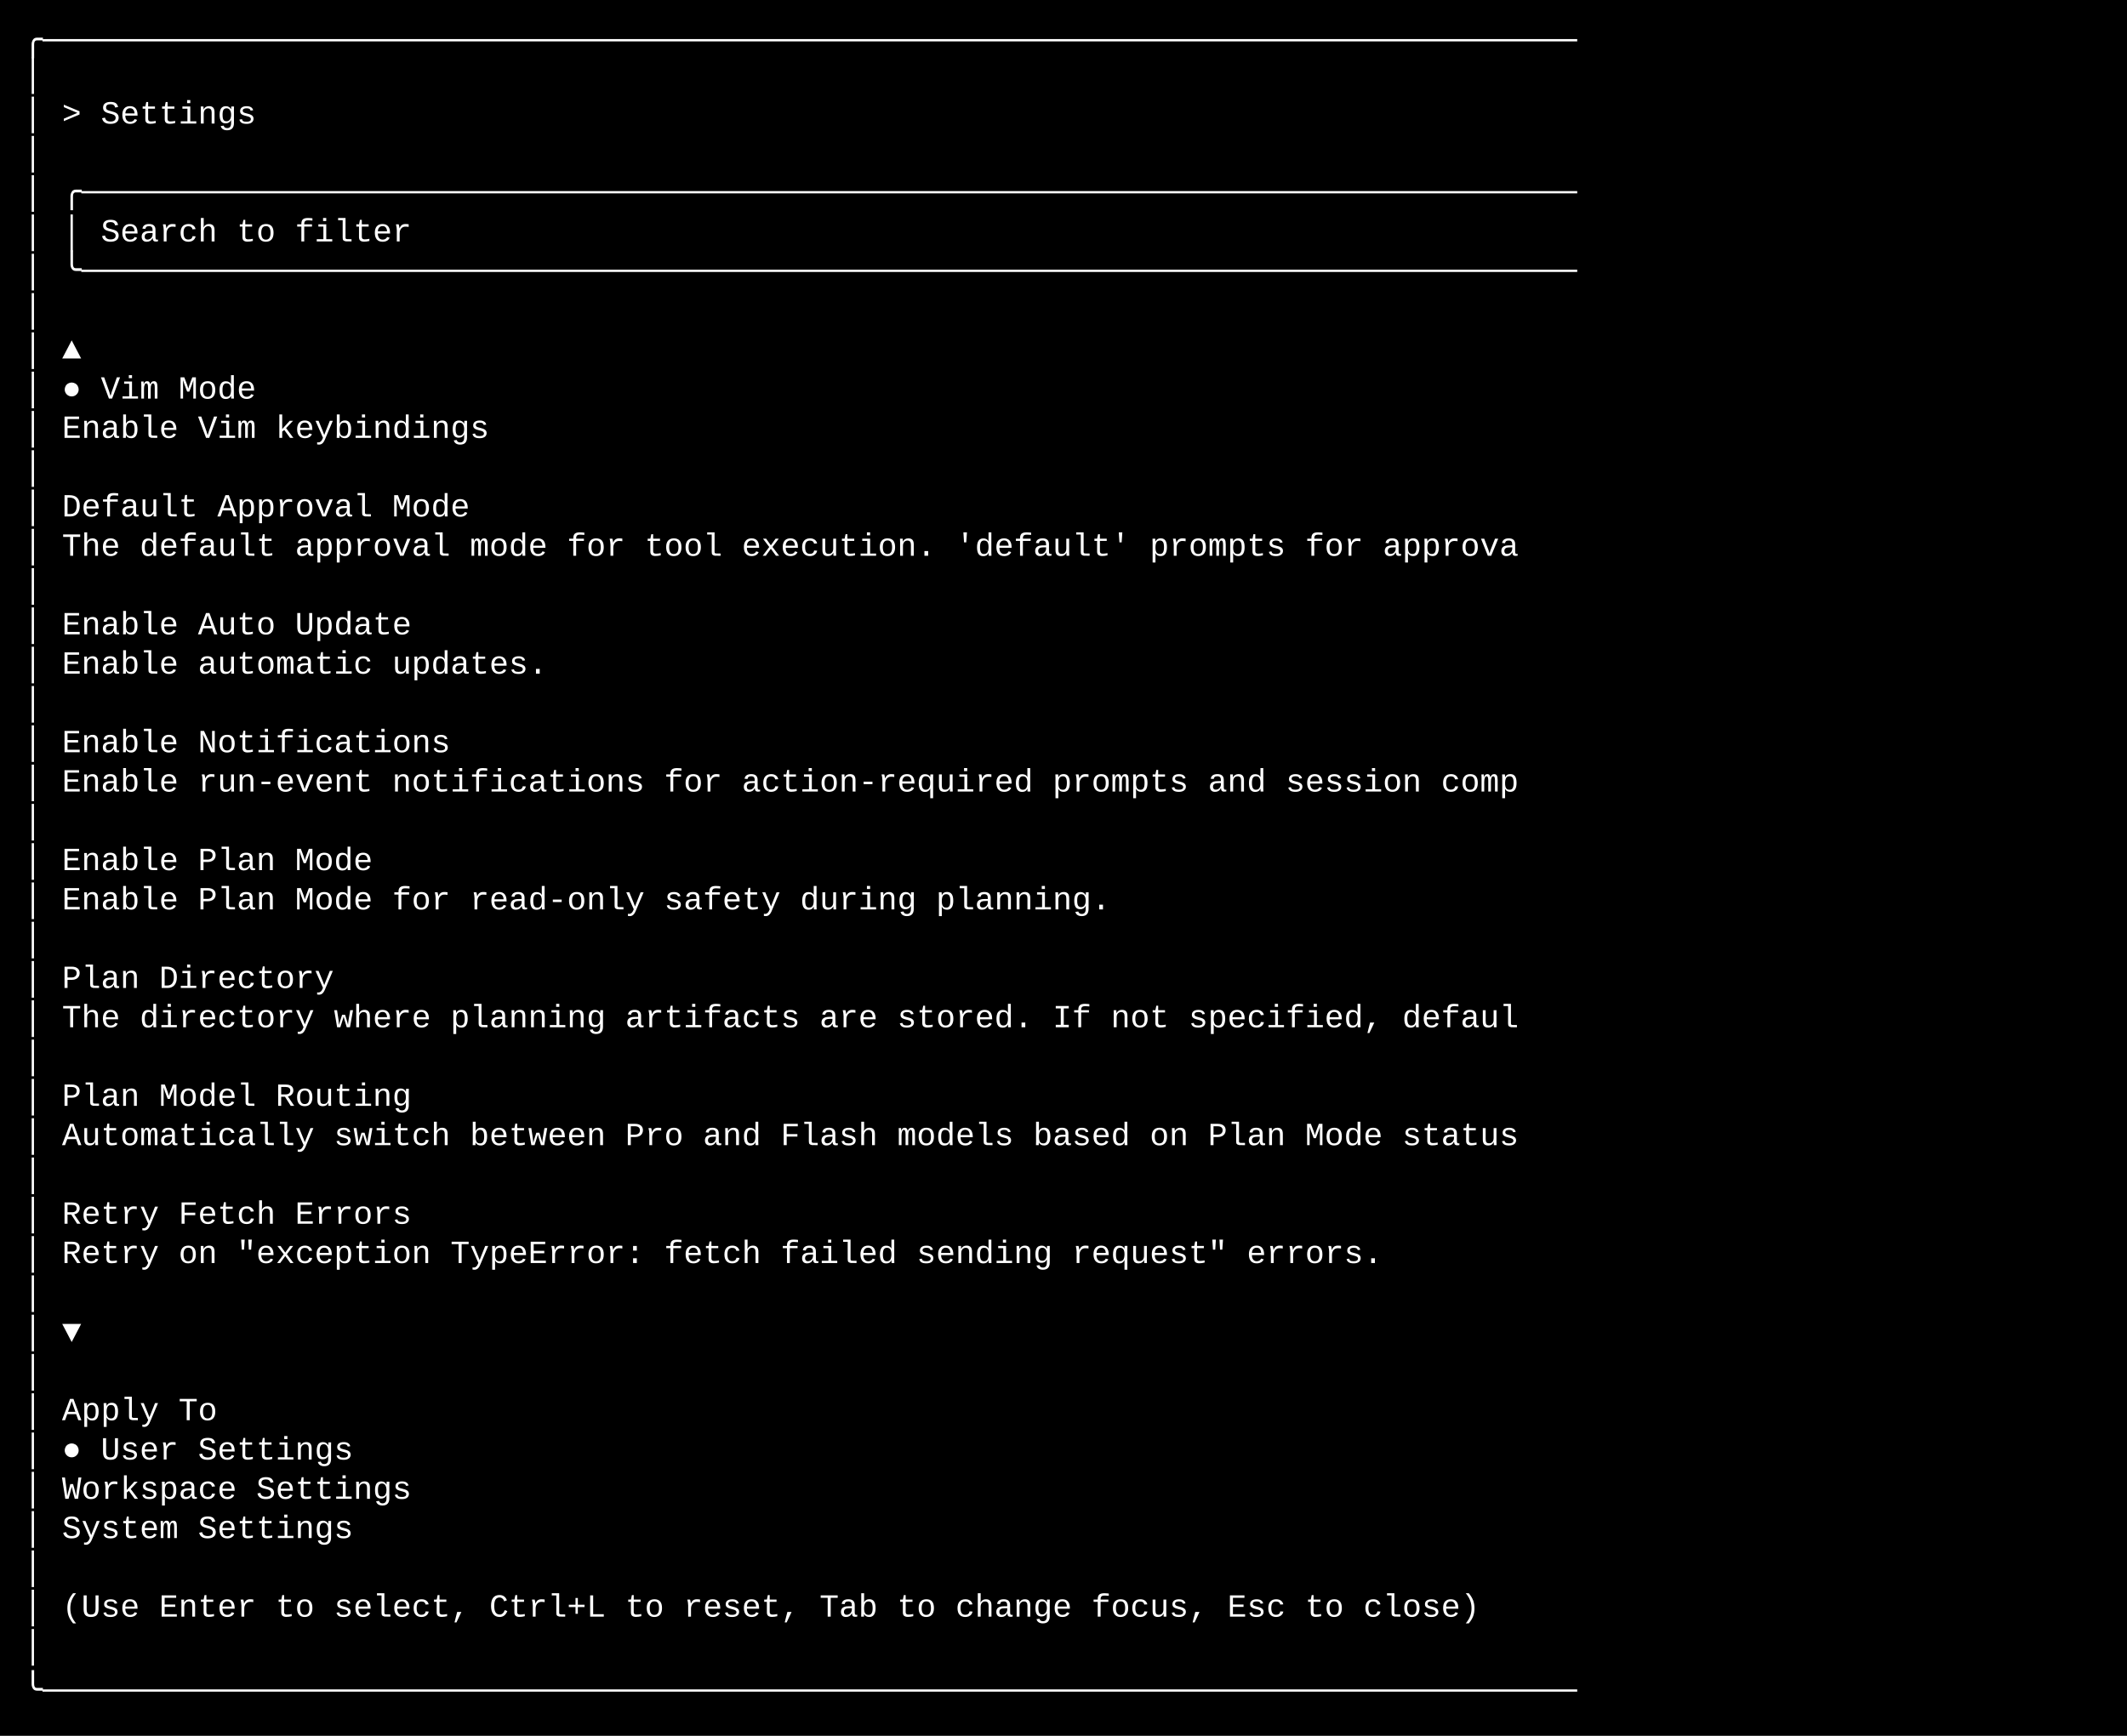
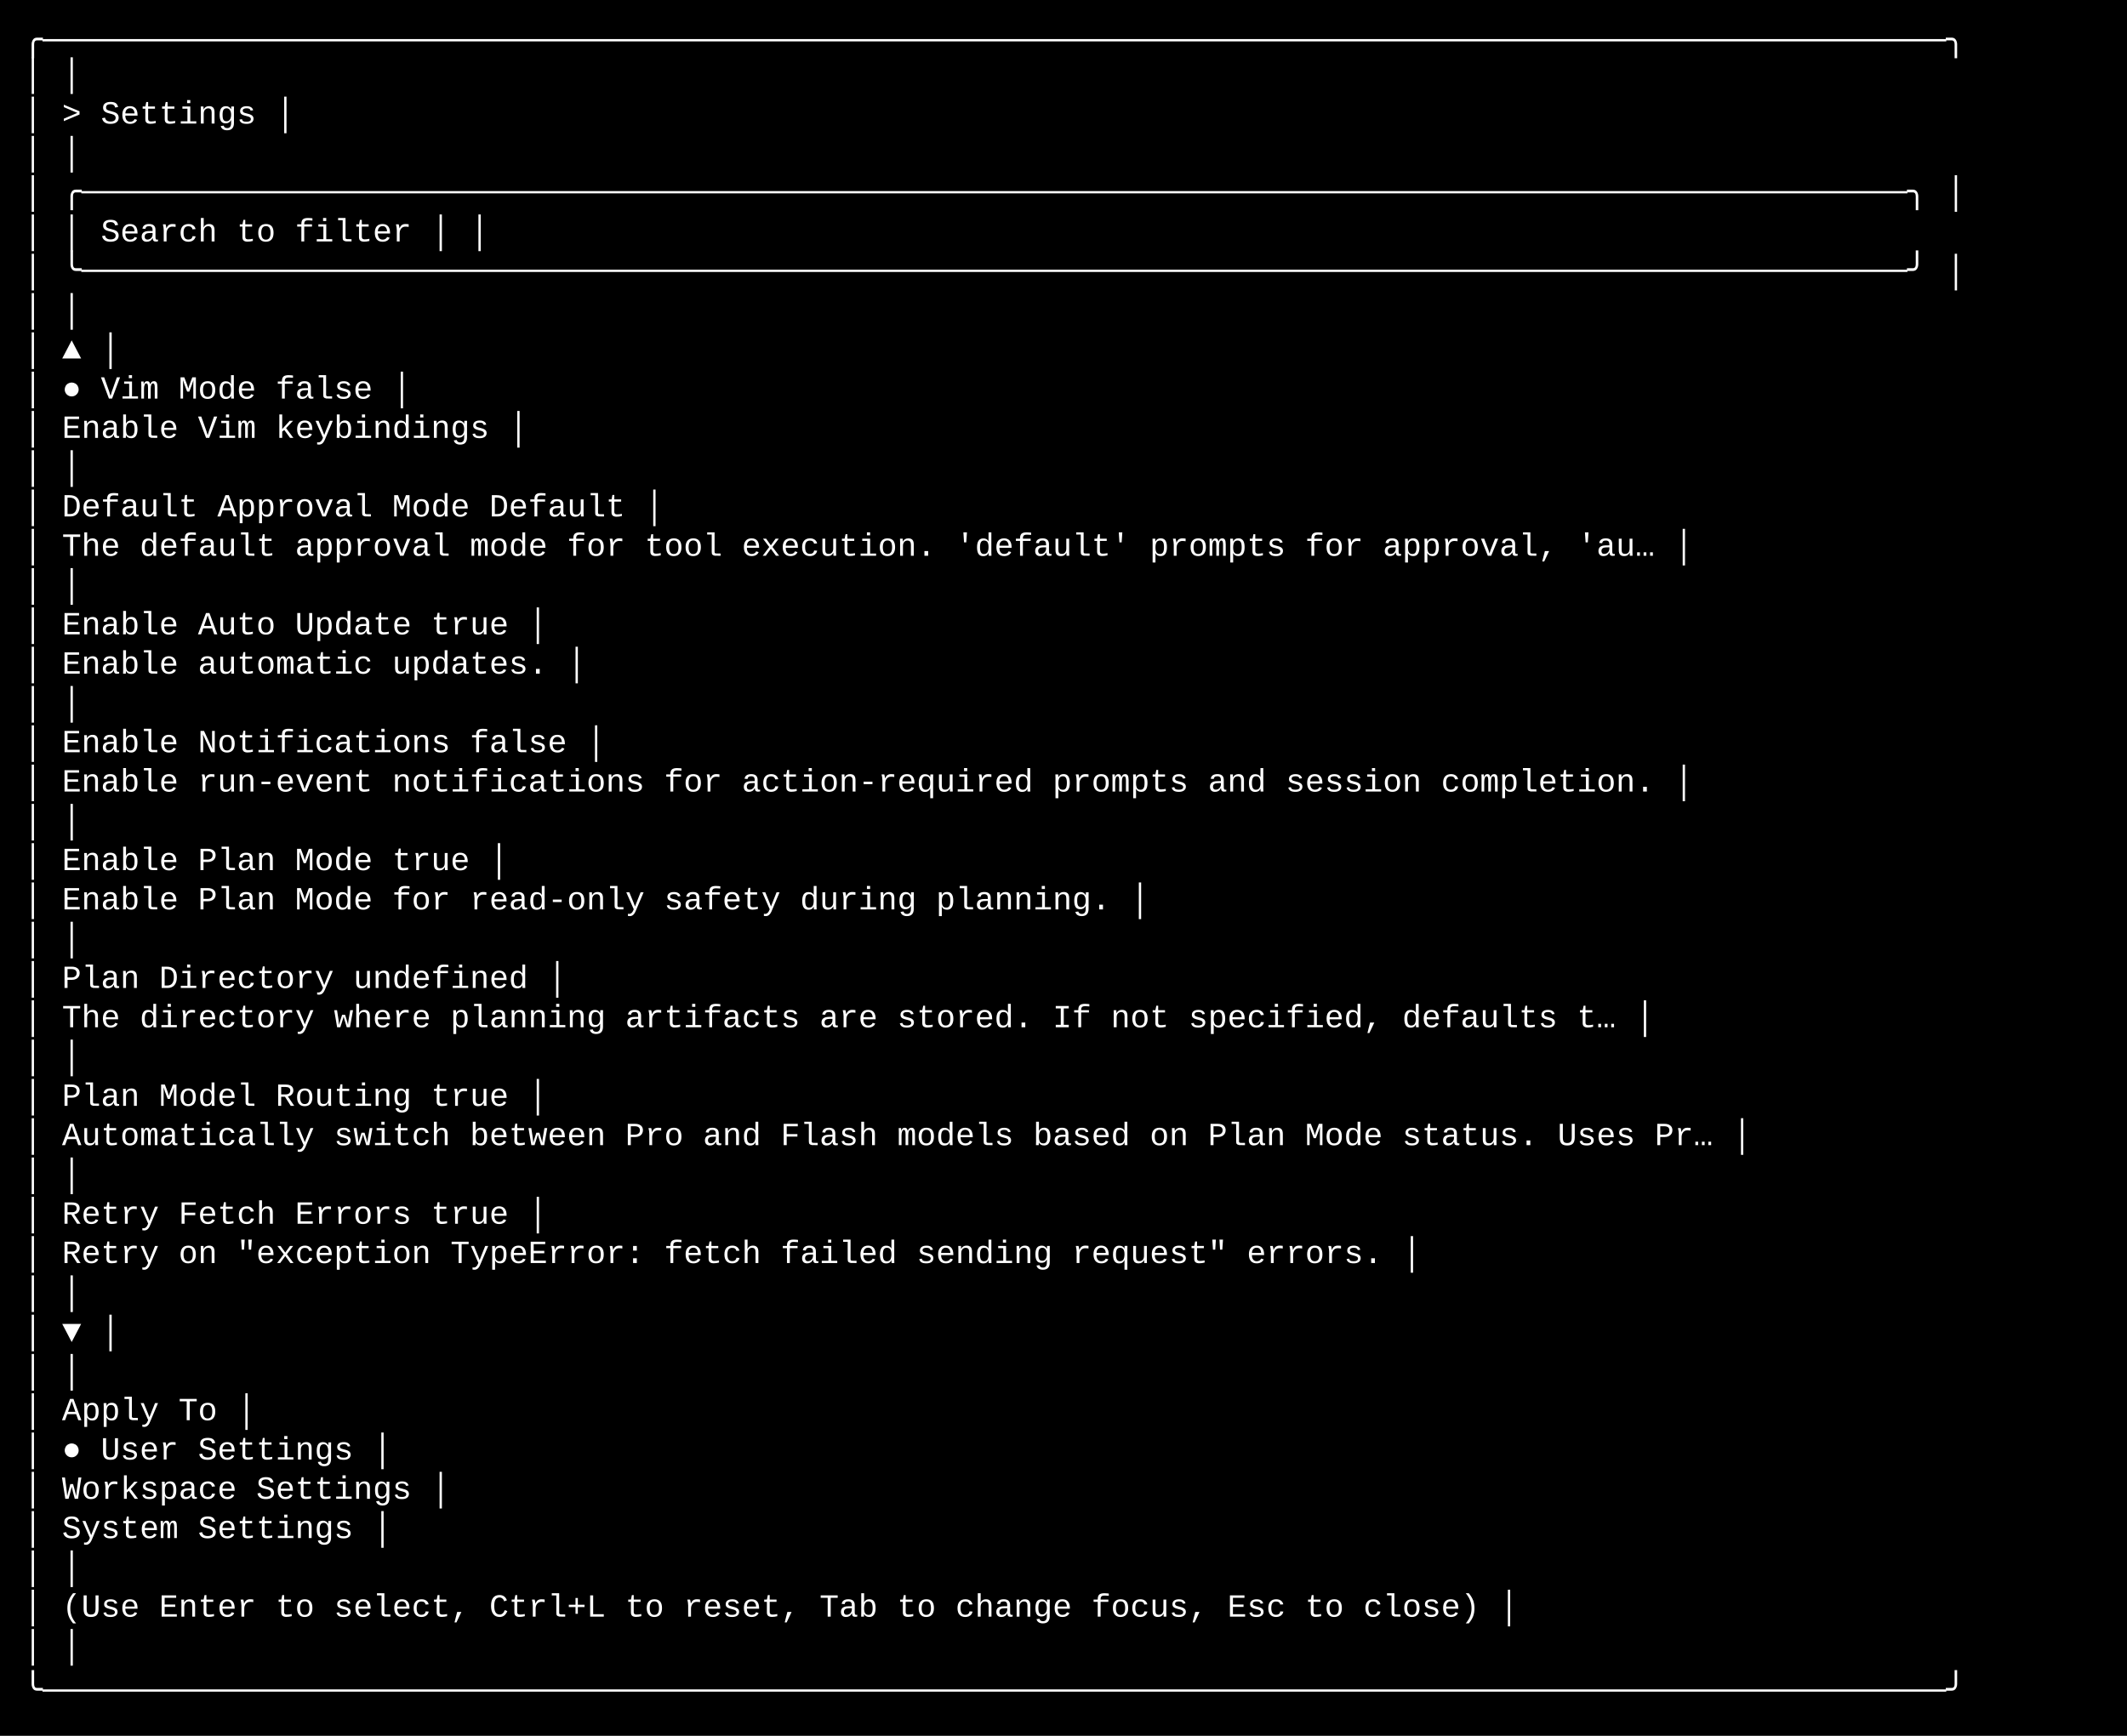
<svg xmlns="http://www.w3.org/2000/svg" width="920" height="751" viewBox="0 0 920 751">
  <style>
    text { font-family: Consolas, "Courier New", monospace; font-size: 14px; dominant-baseline: text-before-edge; white-space: pre; }
  </style>
  <rect width="920" height="751" fill="#000000" />
  <g transform="translate(10, 10)">
-     <text x="0" y="2" fill="#ffffff" textLength="900" lengthAdjust="spacingAndGlyphs">╭───────────────────────────────────────────────────────────────────────────────                    </text>
-     <text x="0" y="19" fill="#ffffff" textLength="900" lengthAdjust="spacingAndGlyphs">│                                                                                                   </text>
-     <text x="0" y="36" fill="#ffffff" textLength="900" lengthAdjust="spacingAndGlyphs">│  &gt; Settings                                                                                       </text>
-     <text x="0" y="53" fill="#ffffff" textLength="900" lengthAdjust="spacingAndGlyphs">│                                                                                                   </text>
-     <text x="0" y="70" fill="#ffffff" textLength="900" lengthAdjust="spacingAndGlyphs">│ ╭─────────────────────────────────────────────────────────────────────────────                    </text>
-     <text x="0" y="87" fill="#ffffff" textLength="900" lengthAdjust="spacingAndGlyphs">│ │ Search to filter                                                                                </text>
-     <text x="0" y="104" fill="#ffffff" textLength="900" lengthAdjust="spacingAndGlyphs">│ ╰─────────────────────────────────────────────────────────────────────────────                    </text>
-     <text x="0" y="121" fill="#ffffff" textLength="900" lengthAdjust="spacingAndGlyphs">│                                                                                                   </text>
-     <text x="0" y="138" fill="#ffffff" textLength="900" lengthAdjust="spacingAndGlyphs">│  ▲                                                                                                </text>
-     <text x="0" y="155" fill="#ffffff" textLength="900" lengthAdjust="spacingAndGlyphs">│  ● Vim Mode                                                                                       </text>
-     <text x="0" y="172" fill="#ffffff" textLength="900" lengthAdjust="spacingAndGlyphs">│    Enable Vim keybindings                                                                         </text>
-     <text x="0" y="189" fill="#ffffff" textLength="900" lengthAdjust="spacingAndGlyphs">│                                                                                                   </text>
-     <text x="0" y="206" fill="#ffffff" textLength="900" lengthAdjust="spacingAndGlyphs">│    Default Approval Mode                                                                          </text>
-     <text x="0" y="223" fill="#ffffff" textLength="900" lengthAdjust="spacingAndGlyphs">│    The default approval mode for tool execution. 'default' prompts for approva                    </text>
-     <text x="0" y="240" fill="#ffffff" textLength="900" lengthAdjust="spacingAndGlyphs">│                                                                                                   </text>
-     <text x="0" y="257" fill="#ffffff" textLength="900" lengthAdjust="spacingAndGlyphs">│    Enable Auto Update                                                                             </text>
-     <text x="0" y="274" fill="#ffffff" textLength="900" lengthAdjust="spacingAndGlyphs">│    Enable automatic updates.                                                                      </text>
-     <text x="0" y="291" fill="#ffffff" textLength="900" lengthAdjust="spacingAndGlyphs">│                                                                                                   </text>
-     <text x="0" y="308" fill="#ffffff" textLength="900" lengthAdjust="spacingAndGlyphs">│    Enable Notifications                                                                           </text>
-     <text x="0" y="325" fill="#ffffff" textLength="900" lengthAdjust="spacingAndGlyphs">│    Enable run-event notifications for action-required prompts and session comp                    </text>
-     <text x="0" y="342" fill="#ffffff" textLength="900" lengthAdjust="spacingAndGlyphs">│                                                                                                   </text>
-     <text x="0" y="359" fill="#ffffff" textLength="900" lengthAdjust="spacingAndGlyphs">│    Enable Plan Mode                                                                               </text>
-     <text x="0" y="376" fill="#ffffff" textLength="900" lengthAdjust="spacingAndGlyphs">│    Enable Plan Mode for read-only safety during planning.                                         </text>
-     <text x="0" y="393" fill="#ffffff" textLength="900" lengthAdjust="spacingAndGlyphs">│                                                                                                   </text>
-     <text x="0" y="410" fill="#ffffff" textLength="900" lengthAdjust="spacingAndGlyphs">│    Plan Directory                                                                                 </text>
-     <text x="0" y="427" fill="#ffffff" textLength="900" lengthAdjust="spacingAndGlyphs">│    The directory where planning artifacts are stored. If not specified, defaul                    </text>
-     <text x="0" y="444" fill="#ffffff" textLength="900" lengthAdjust="spacingAndGlyphs">│                                                                                                   </text>
-     <text x="0" y="461" fill="#ffffff" textLength="900" lengthAdjust="spacingAndGlyphs">│    Plan Model Routing                                                                             </text>
-     <text x="0" y="478" fill="#ffffff" textLength="900" lengthAdjust="spacingAndGlyphs">│    Automatically switch between Pro and Flash models based on Plan Mode status                    </text>
-     <text x="0" y="495" fill="#ffffff" textLength="900" lengthAdjust="spacingAndGlyphs">│                                                                                                   </text>
-     <text x="0" y="512" fill="#ffffff" textLength="900" lengthAdjust="spacingAndGlyphs">│    Retry Fetch Errors                                                                             </text>
-     <text x="0" y="529" fill="#ffffff" textLength="900" lengthAdjust="spacingAndGlyphs">│    Retry on "exception TypeError: fetch failed sending request" errors.                           </text>
-     <text x="0" y="546" fill="#ffffff" textLength="900" lengthAdjust="spacingAndGlyphs">│                                                                                                   </text>
-     <text x="0" y="563" fill="#ffffff" textLength="900" lengthAdjust="spacingAndGlyphs">│  ▼                                                                                                </text>
-     <text x="0" y="580" fill="#ffffff" textLength="900" lengthAdjust="spacingAndGlyphs">│                                                                                                   </text>
-     <text x="0" y="597" fill="#ffffff" textLength="900" lengthAdjust="spacingAndGlyphs">│    Apply To                                                                                       </text>
-     <text x="0" y="614" fill="#ffffff" textLength="900" lengthAdjust="spacingAndGlyphs">│  ● User Settings                                                                                  </text>
-     <text x="0" y="631" fill="#ffffff" textLength="900" lengthAdjust="spacingAndGlyphs">│    Workspace Settings                                                                             </text>
-     <text x="0" y="648" fill="#ffffff" textLength="900" lengthAdjust="spacingAndGlyphs">│    System Settings                                                                                </text>
-     <text x="0" y="665" fill="#ffffff" textLength="900" lengthAdjust="spacingAndGlyphs">│                                                                                                   </text>
-     <text x="0" y="682" fill="#ffffff" textLength="900" lengthAdjust="spacingAndGlyphs">│  (Use Enter to select, Ctrl+L to reset, Tab to change focus, Esc to close)                        </text>
-     <text x="0" y="699" fill="#ffffff" textLength="900" lengthAdjust="spacingAndGlyphs">│                                                                                                   </text>
-     <text x="0" y="716" fill="#ffffff" textLength="900" lengthAdjust="spacingAndGlyphs">╰───────────────────────────────────────────────────────────────────────────────                    </text>
+     <text x="0" y="2" fill="#ffffff" textLength="900" lengthAdjust="spacingAndGlyphs">╭──────────────────────────────────────────────────────────────────────────────────────────────────╮</text>
+     <text x="0" y="19" fill="#ffffff" textLength="900" lengthAdjust="spacingAndGlyphs">│                                                                                                  │</text>
+     <text x="0" y="36" fill="#ffffff" textLength="900" lengthAdjust="spacingAndGlyphs">│  &gt; Settings                                                                                      │</text>
+     <text x="0" y="53" fill="#ffffff" textLength="900" lengthAdjust="spacingAndGlyphs">│                                                                                                  │</text>
+     <text x="0" y="70" fill="#ffffff" textLength="900" lengthAdjust="spacingAndGlyphs">│ ╭──────────────────────────────────────────────────────────────────────────────────────────────╮ │</text>
+     <text x="0" y="87" fill="#ffffff" textLength="900" lengthAdjust="spacingAndGlyphs">│ │ Search to filter                                                                             │ │</text>
+     <text x="0" y="104" fill="#ffffff" textLength="900" lengthAdjust="spacingAndGlyphs">│ ╰──────────────────────────────────────────────────────────────────────────────────────────────╯ │</text>
+     <text x="0" y="121" fill="#ffffff" textLength="900" lengthAdjust="spacingAndGlyphs">│                                                                                                  │</text>
+     <text x="0" y="138" fill="#ffffff" textLength="900" lengthAdjust="spacingAndGlyphs">│  ▲                                                                                               │</text>
+     <text x="0" y="155" fill="#ffffff" textLength="900" lengthAdjust="spacingAndGlyphs">│  ● Vim Mode                                                                               false  │</text>
+     <text x="0" y="172" fill="#ffffff" textLength="900" lengthAdjust="spacingAndGlyphs">│    Enable Vim keybindings                                                                        │</text>
+     <text x="0" y="189" fill="#ffffff" textLength="900" lengthAdjust="spacingAndGlyphs">│                                                                                                  │</text>
+     <text x="0" y="206" fill="#ffffff" textLength="900" lengthAdjust="spacingAndGlyphs">│    Default Approval Mode                                                                Default  │</text>
+     <text x="0" y="223" fill="#ffffff" textLength="900" lengthAdjust="spacingAndGlyphs">│    The default approval mode for tool execution. 'default' prompts for approval, 'au…            │</text>
+     <text x="0" y="240" fill="#ffffff" textLength="900" lengthAdjust="spacingAndGlyphs">│                                                                                                  │</text>
+     <text x="0" y="257" fill="#ffffff" textLength="900" lengthAdjust="spacingAndGlyphs">│    Enable Auto Update                                                                      true  │</text>
+     <text x="0" y="274" fill="#ffffff" textLength="900" lengthAdjust="spacingAndGlyphs">│    Enable automatic updates.                                                                     │</text>
+     <text x="0" y="291" fill="#ffffff" textLength="900" lengthAdjust="spacingAndGlyphs">│                                                                                                  │</text>
+     <text x="0" y="308" fill="#ffffff" textLength="900" lengthAdjust="spacingAndGlyphs">│    Enable Notifications                                                                   false  │</text>
+     <text x="0" y="325" fill="#ffffff" textLength="900" lengthAdjust="spacingAndGlyphs">│    Enable run-event notifications for action-required prompts and session completion.            │</text>
+     <text x="0" y="342" fill="#ffffff" textLength="900" lengthAdjust="spacingAndGlyphs">│                                                                                                  │</text>
+     <text x="0" y="359" fill="#ffffff" textLength="900" lengthAdjust="spacingAndGlyphs">│    Enable Plan Mode                                                                        true  │</text>
+     <text x="0" y="376" fill="#ffffff" textLength="900" lengthAdjust="spacingAndGlyphs">│    Enable Plan Mode for read-only safety during planning.                                        │</text>
+     <text x="0" y="393" fill="#ffffff" textLength="900" lengthAdjust="spacingAndGlyphs">│                                                                                                  │</text>
+     <text x="0" y="410" fill="#ffffff" textLength="900" lengthAdjust="spacingAndGlyphs">│    Plan Directory                                                                     undefined  │</text>
+     <text x="0" y="427" fill="#ffffff" textLength="900" lengthAdjust="spacingAndGlyphs">│    The directory where planning artifacts are stored. If not specified, defaults t…              │</text>
+     <text x="0" y="444" fill="#ffffff" textLength="900" lengthAdjust="spacingAndGlyphs">│                                                                                                  │</text>
+     <text x="0" y="461" fill="#ffffff" textLength="900" lengthAdjust="spacingAndGlyphs">│    Plan Model Routing                                                                      true  │</text>
+     <text x="0" y="478" fill="#ffffff" textLength="900" lengthAdjust="spacingAndGlyphs">│    Automatically switch between Pro and Flash models based on Plan Mode status. Uses Pr…         │</text>
+     <text x="0" y="495" fill="#ffffff" textLength="900" lengthAdjust="spacingAndGlyphs">│                                                                                                  │</text>
+     <text x="0" y="512" fill="#ffffff" textLength="900" lengthAdjust="spacingAndGlyphs">│    Retry Fetch Errors                                                                      true  │</text>
+     <text x="0" y="529" fill="#ffffff" textLength="900" lengthAdjust="spacingAndGlyphs">│    Retry on "exception TypeError: fetch failed sending request" errors.                          │</text>
+     <text x="0" y="546" fill="#ffffff" textLength="900" lengthAdjust="spacingAndGlyphs">│                                                                                                  │</text>
+     <text x="0" y="563" fill="#ffffff" textLength="900" lengthAdjust="spacingAndGlyphs">│  ▼                                                                                               │</text>
+     <text x="0" y="580" fill="#ffffff" textLength="900" lengthAdjust="spacingAndGlyphs">│                                                                                                  │</text>
+     <text x="0" y="597" fill="#ffffff" textLength="900" lengthAdjust="spacingAndGlyphs">│    Apply To                                                                                      │</text>
+     <text x="0" y="614" fill="#ffffff" textLength="900" lengthAdjust="spacingAndGlyphs">│  ● User Settings                                                                                 │</text>
+     <text x="0" y="631" fill="#ffffff" textLength="900" lengthAdjust="spacingAndGlyphs">│    Workspace Settings                                                                            │</text>
+     <text x="0" y="648" fill="#ffffff" textLength="900" lengthAdjust="spacingAndGlyphs">│    System Settings                                                                               │</text>
+     <text x="0" y="665" fill="#ffffff" textLength="900" lengthAdjust="spacingAndGlyphs">│                                                                                                  │</text>
+     <text x="0" y="682" fill="#ffffff" textLength="900" lengthAdjust="spacingAndGlyphs">│  (Use Enter to select, Ctrl+L to reset, Tab to change focus, Esc to close)                       │</text>
+     <text x="0" y="699" fill="#ffffff" textLength="900" lengthAdjust="spacingAndGlyphs">│                                                                                                  │</text>
+     <text x="0" y="716" fill="#ffffff" textLength="900" lengthAdjust="spacingAndGlyphs">╰──────────────────────────────────────────────────────────────────────────────────────────────────╯</text>
  </g>
</svg>
